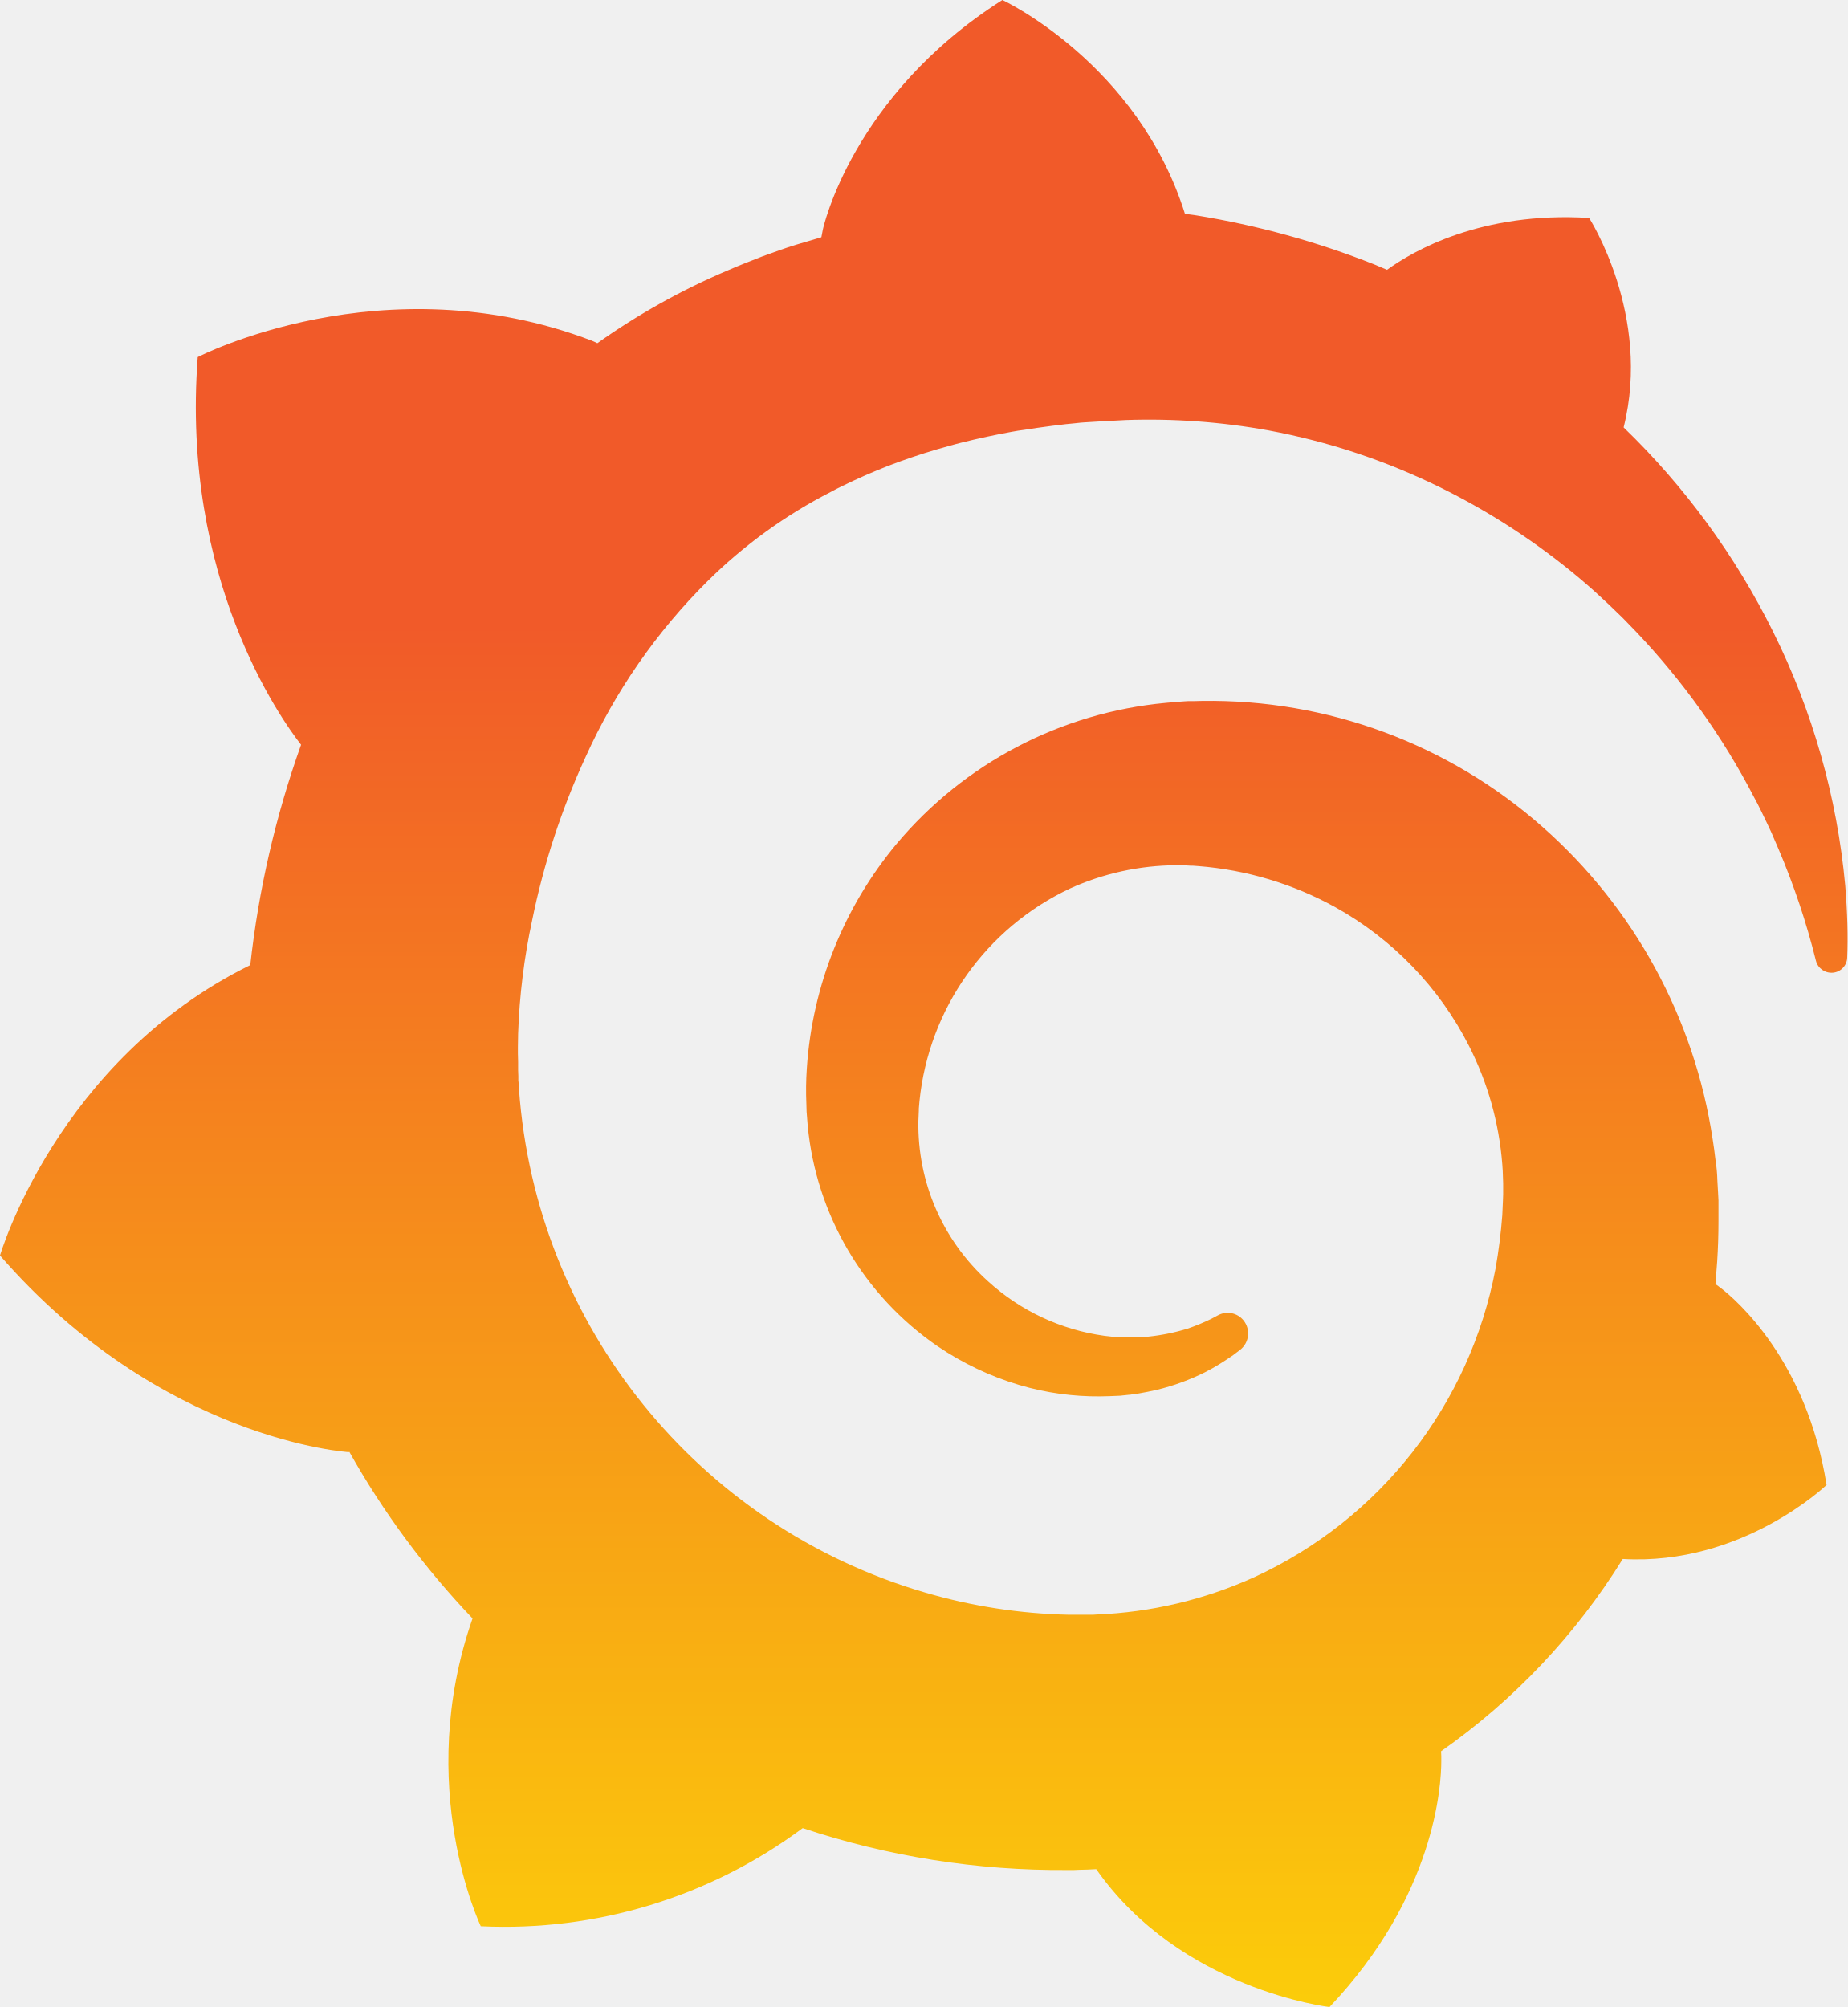
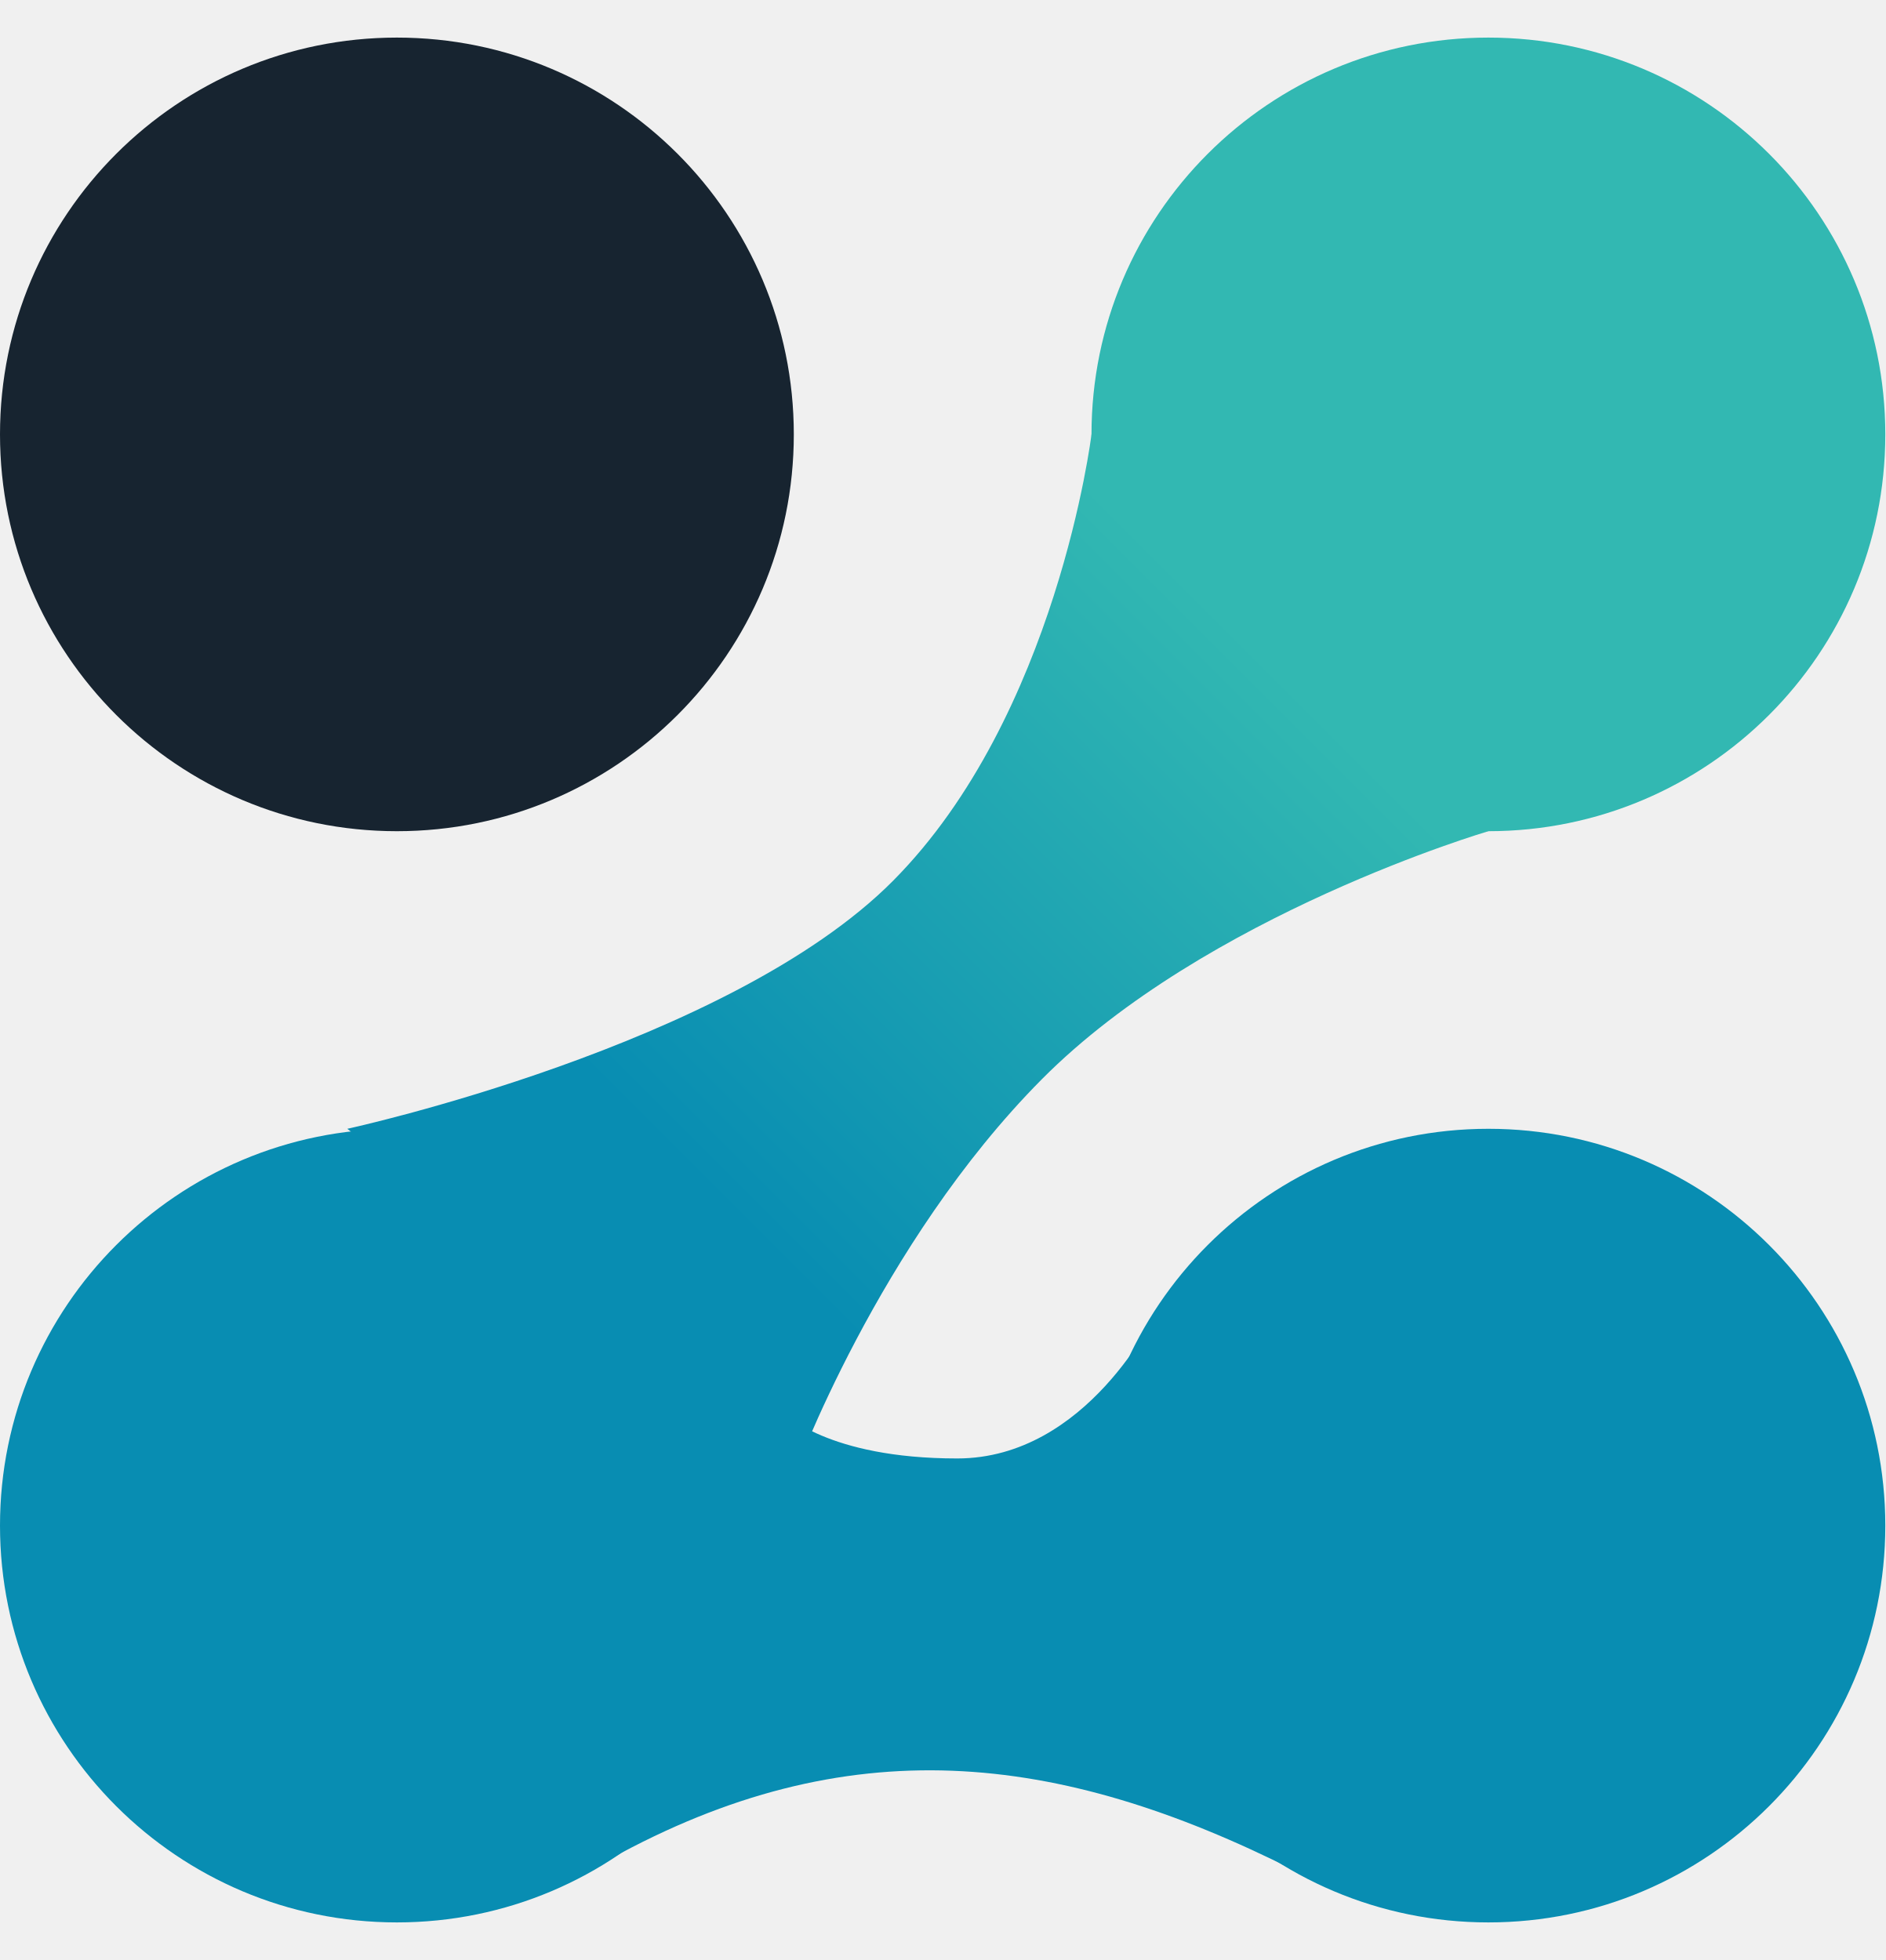
- <svg xmlns="http://www.w3.org/2000/svg" viewBox="0 0 85.12 92.46">
+ <svg xmlns="http://www.w3.org/2000/svg" width="351" height="365" viewBox="0 0 1024 1024" fill="none">
+   <g clip-path="url(#clip0_236_463)">
+     <path d="M215.579 431.158C334.64 431.158 431.158 334.64 431.158 215.579C431.158 96.518 334.64 0 215.579 0C96.518 0 0 96.518 0 215.579C0 334.64 96.518 431.158 215.579 431.158Z" fill="#172430" />
+     <path d="M1024 808.422C1024 927.481 927.481 1024 808.422 1024C689.36 1024 592.841 927.481 592.841 808.422C592.841 689.36 689.36 592.84 808.422 592.84C927.481 592.84 1024 689.36 1024 808.422Z" fill="#088DB2" />
+     <path d="M215.579 1024C334.64 1024 431.158 927.483 431.158 808.422C431.158 689.361 334.64 592.843 215.579 592.843C96.518 592.843 0 689.361 0 808.422C0 927.483 96.518 1024 215.579 1024Z" fill="#088DB2" />
+     <path d="M808.422 431.158C927.483 431.158 1024 334.64 1024 215.579C1024 96.518 927.483 0 808.422 0C689.361 0 592.843 96.518 592.843 215.579C592.843 334.64 689.361 431.158 808.422 431.158Z" fill="#32B8B2" />
+     <path d="M425.586 747.066C425.586 747.066 449.167 771.941 519.902 771.941C590.64 771.941 627.691 693.172 627.691 693.172L703.028 995.738C574.118 930.769 460.177 918.393 331.272 989.594L425.586 747.066Z" fill="#088DB2" />
+     <path d="M188.632 592.843C188.632 592.843 395.951 547.82 485.054 458.105C574.154 368.391 592.843 215.58 592.843 215.58L808.422 431.16C808.422 431.16 654.994 476.181 565.895 565.895C476.795 655.609 431.16 781.476 431.16 781.476L188.632 592.843Z" fill="url(#paint0_linear_236_463)" />
+   </g>
  <defs>
-     <linearGradient id="a" gradientUnits="userSpaceOnUse" x1="42.56" y1="113.26" x2="42.56" y2="28.78">
-       <stop offset="0" stop-color="#FFF200" />
-       <stop offset="1" stop-color="#F15A29" />
+     <linearGradient id="paint0_linear_236_463" x1="673.684" y1="323.37" x2="377.265" y2="619.792" gradientUnits="userSpaceOnUse">
+       <stop stop-color="#32B8B2" />
+       <stop offset="1" stop-color="#088DB2" />
    </linearGradient>
+     <clipPath id="clip0_236_463">
+       <rect width="1024" height="1024" fill="white" />
+     </clipPath>
  </defs>
-   <path fill="url(#a)" d="M85.01 40.8a33.05 33.05 0 00-3.32-11.69 34.33 34.33 0 00-6.89-9.42c1.3-5.17-1.59-9.65-1.59-9.65-4.98-.31-8.14 1.54-9.31 2.39l-.59-.25a39.35 39.35 0 00-8.21-2.26l-.51-.07C52.41 2.9 46.18 0 46.18 0c-6.95 4.41-8.27 10.57-8.27 10.57l-.07.36-1.15.34c-.53.16-1.06.36-1.59.55-.53.21-1.06.41-1.58.64a31.81 31.81 0 00-6 3.35l-.24-.11c-9.62-3.68-18.17.75-18.17.75-.78 10.24 3.84 16.68 4.76 17.86a44.72 44.72 0 00-2.34 10.15C2.63 48.84 0 57.84 0 57.84c7.42 8.53 16.07 9.06 16.07 9.06l.02-.02a38.29 38.29 0 005.68 7.68c-2.71 7.74.38 14.18.38 14.18a23.03 23.03 0 0014.83-4.52 37.7 37.7 0 0012.19 1.93h.31l.21-.01.41-.01.4-.02.01.01c3.89 5.55 10.74 6.34 10.74 6.34 4.87-5.13 5.15-10.22 5.15-11.33v-.07-.15l-.01-.23a30.34 30.34 0 008.37-8.86c5.51.32 9.39-3.41 9.39-3.41-.91-5.74-4.18-8.54-4.87-9.07l-.07-.05a.61.61 0 01-.06-.05l-.12-.08.08-1.04c.04-.62.06-1.24.06-1.85v-.81-.16l-.02-.38-.03-.52a7.25 7.25 0 00-.09-.98l-.06-.48-.07-.47a23.94 23.94 0 00-7.83-14.37 23.17 23.17 0 00-15.69-5.81l-.41.01H54.73l-.17.01-.4.03-.45.04a18.4 18.4 0 00-12.4 6.49 18.02 18.02 0 00-4.14 10.35 14.54 14.54 0 00-.02 1.65l.01.35.05.63a13.93 13.93 0 005.97 10.16 13.6 13.6 0 003.76 1.79c1.27.38 2.54.54 3.74.53l.44-.01.24-.01.24-.01.38-.04.11-.01.12-.02.23-.03.43-.08.42-.09a10.46 10.46 0 002.26-.83c.45-.23.87-.5 1.26-.77l.33-.25a.96.96 0 00.15-1.35.94.94 0 00-1.19-.23l-.3.16c-.35.17-.71.32-1.09.45a9.54 9.54 0 01-1.83.37l-.32.02-.32.01-.31-.01-.39-.02h-.05l-.09.02-.17-.02-.35-.04a9.98 9.98 0 01-5.36-2.51 9.71 9.71 0 01-3.21-7.39l.02-.47v-.09l.01-.12.02-.23a12.18 12.18 0 016.94-9.8 12.02 12.02 0 014.87-1.07h.23l.27.01.17.01h.1l.27.02a15.57 15.57 0 016.3 1.89 15.18 15.18 0 016.17 6.4 14.52 14.52 0 011.53 5.45l.02.29.01.29.01.29v.52l-.01.28-.03.67a24.8 24.8 0 01-.31 2.46 19.65 19.65 0 01-11.12 14.22 19.46 19.46 0 01-7.28 1.72l-.15.01h-1.02-.09a25.45 25.45 0 01-6.61-1.02 26.1 26.1 0 01-18.72-23.19l-.02-.32-.01-.08V49.57l-.01-.28v-.37l-.01-.4v-.08-.19l.01-.63a29.56 29.56 0 01.65-5.24 34.3 34.3 0 012.46-7.51 27.12 27.12 0 015.61-8.09 22.83 22.83 0 015.69-4.12c.34-.19.7-.35 1.05-.52l.53-.24.54-.23c.72-.3 1.46-.56 2.21-.8l.56-.17.57-.16c.38-.11.76-.2 1.14-.29l.58-.13.58-.12.58-.11.29-.05.29-.04.59-.09.66-.09.65-.08.41-.04.28-.03.14-.01.16-.01.66-.04.33-.02H51.17l.14-.01.56-.03a30.82 30.82 0 016.58.48 30.5 30.5 0 017.89 2.62 31.8 31.8 0 016.44 4.2l.35.3.34.3.66.61.64.62.61.63a33.4 33.4 0 015.43 7.62l.16.3.15.3.29.6c.09.2.19.39.27.59l.25.58a34.09 34.09 0 011.73 5.16c.09.35.42.58.78.55a.72.72 0 00.66-.71c.04-.95.01-2.05-.09-3.3z" />
</svg>
